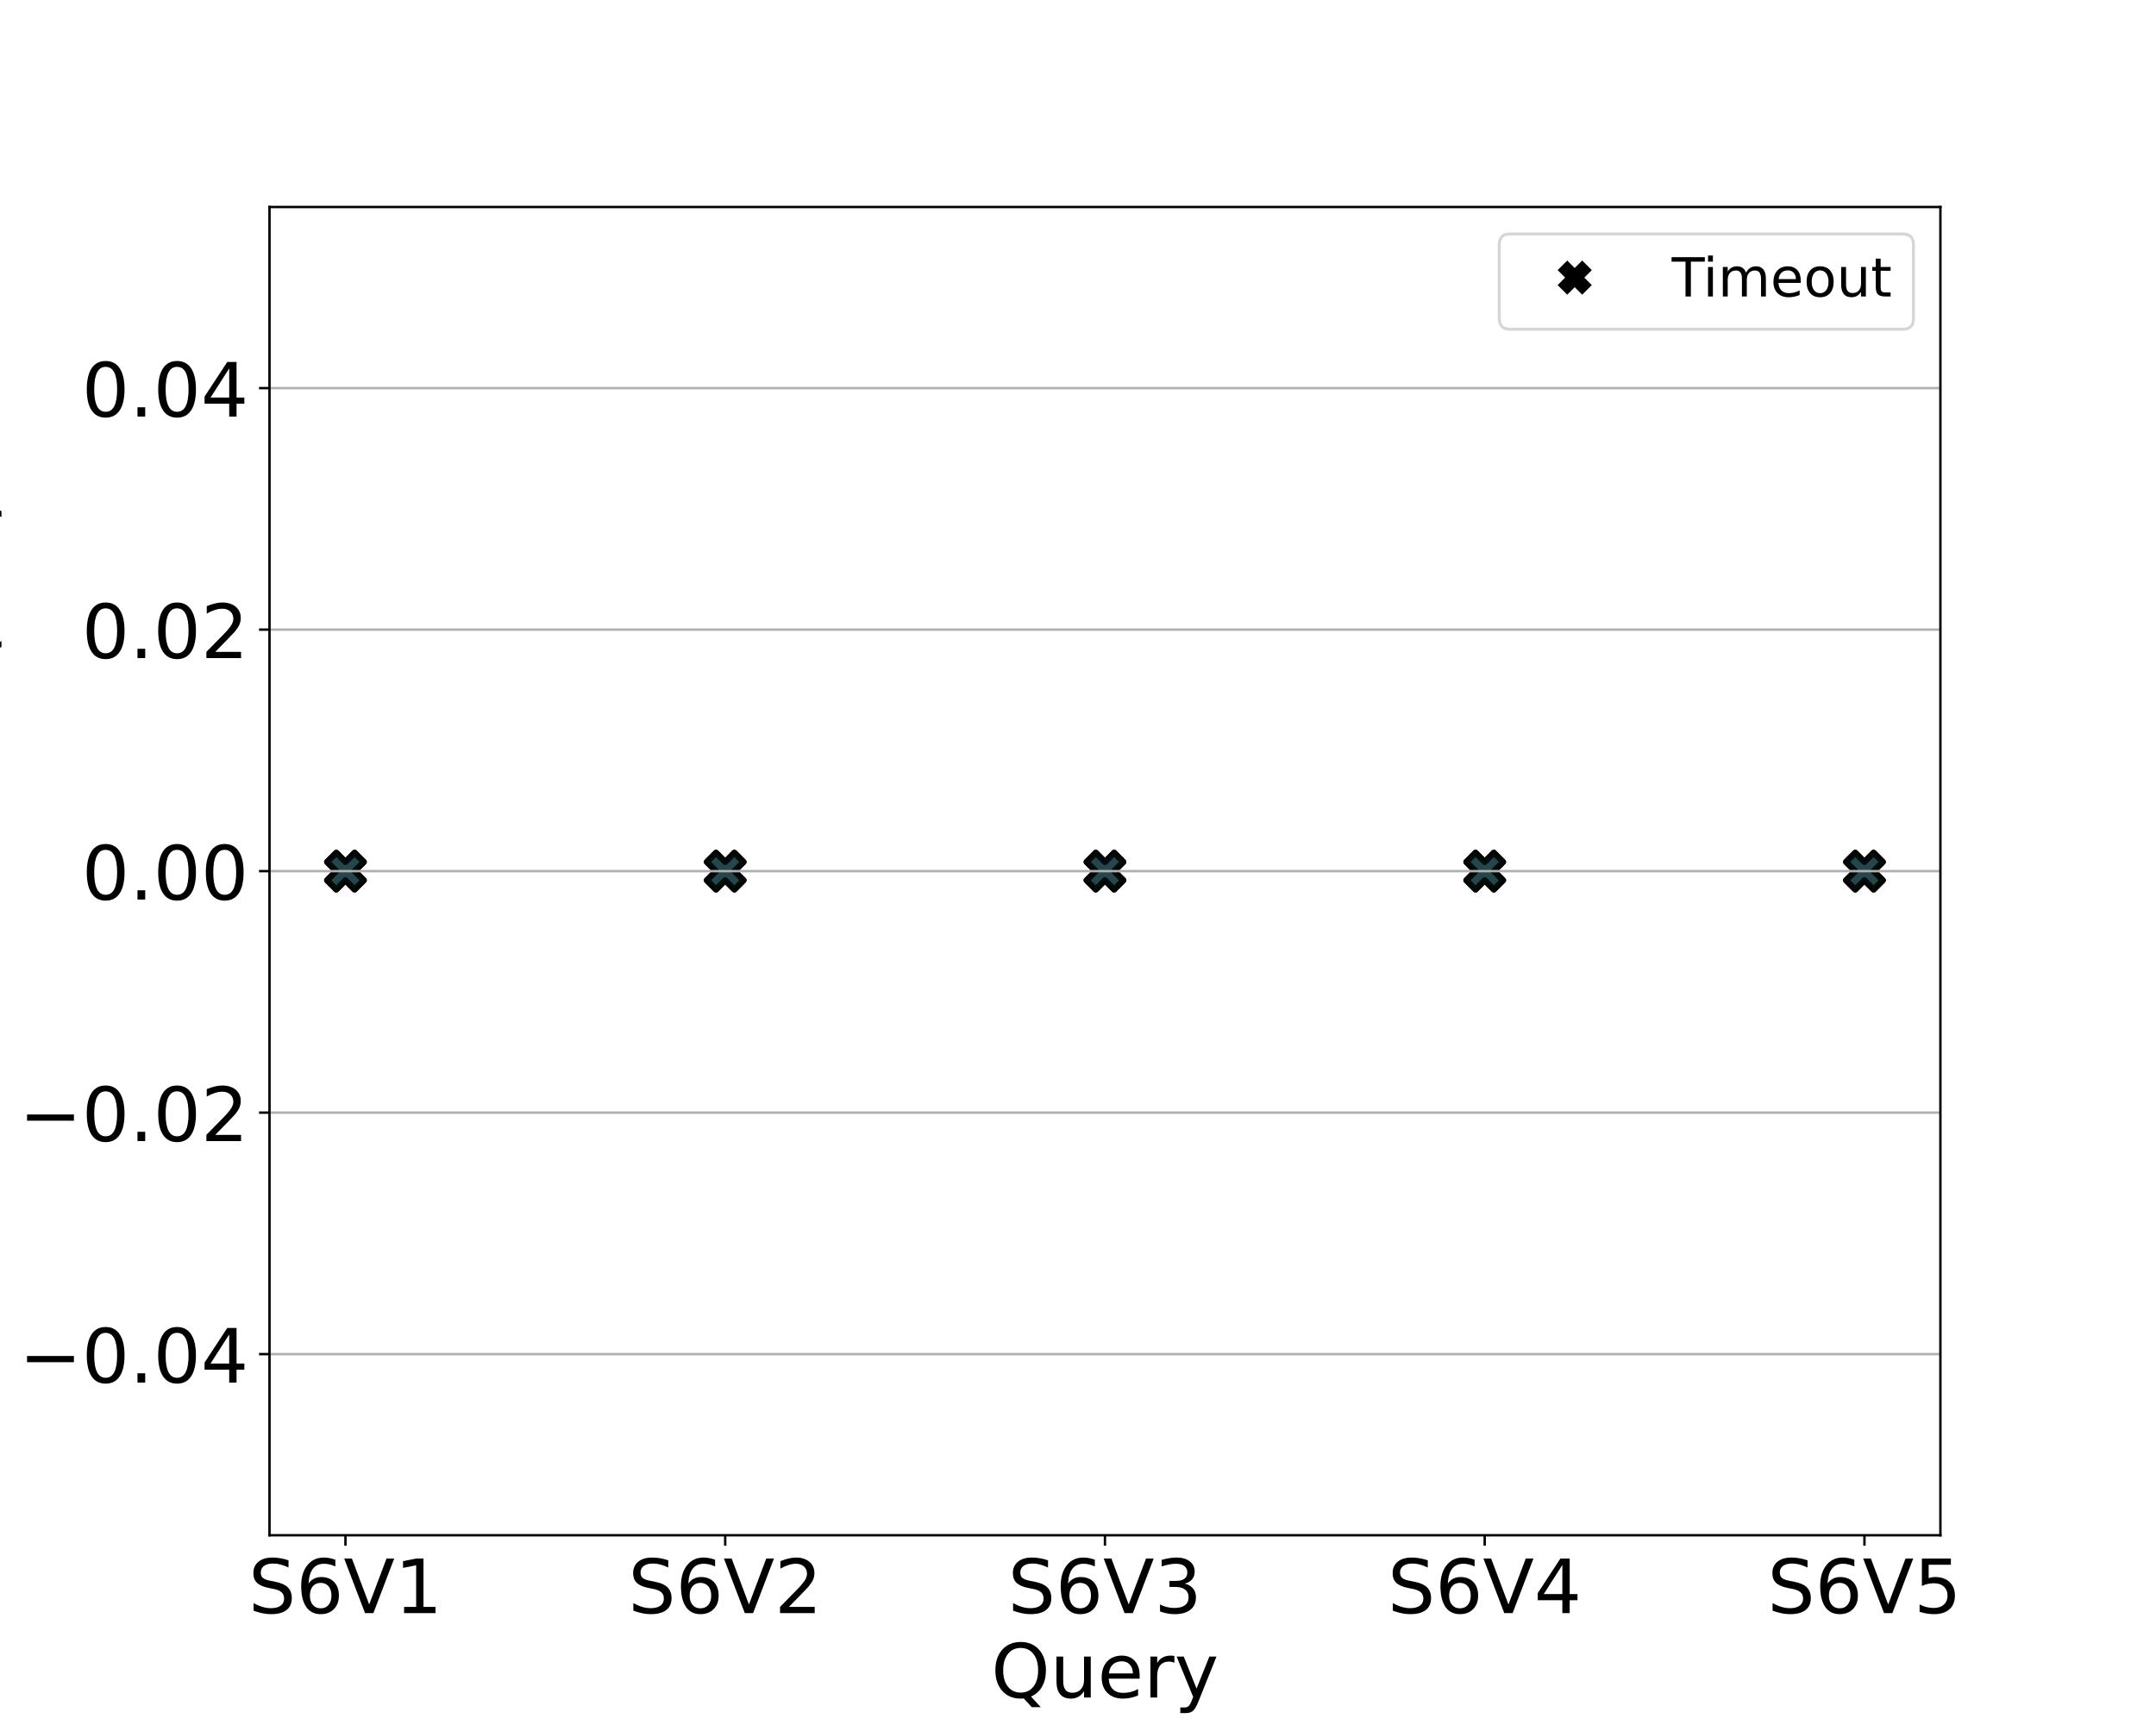
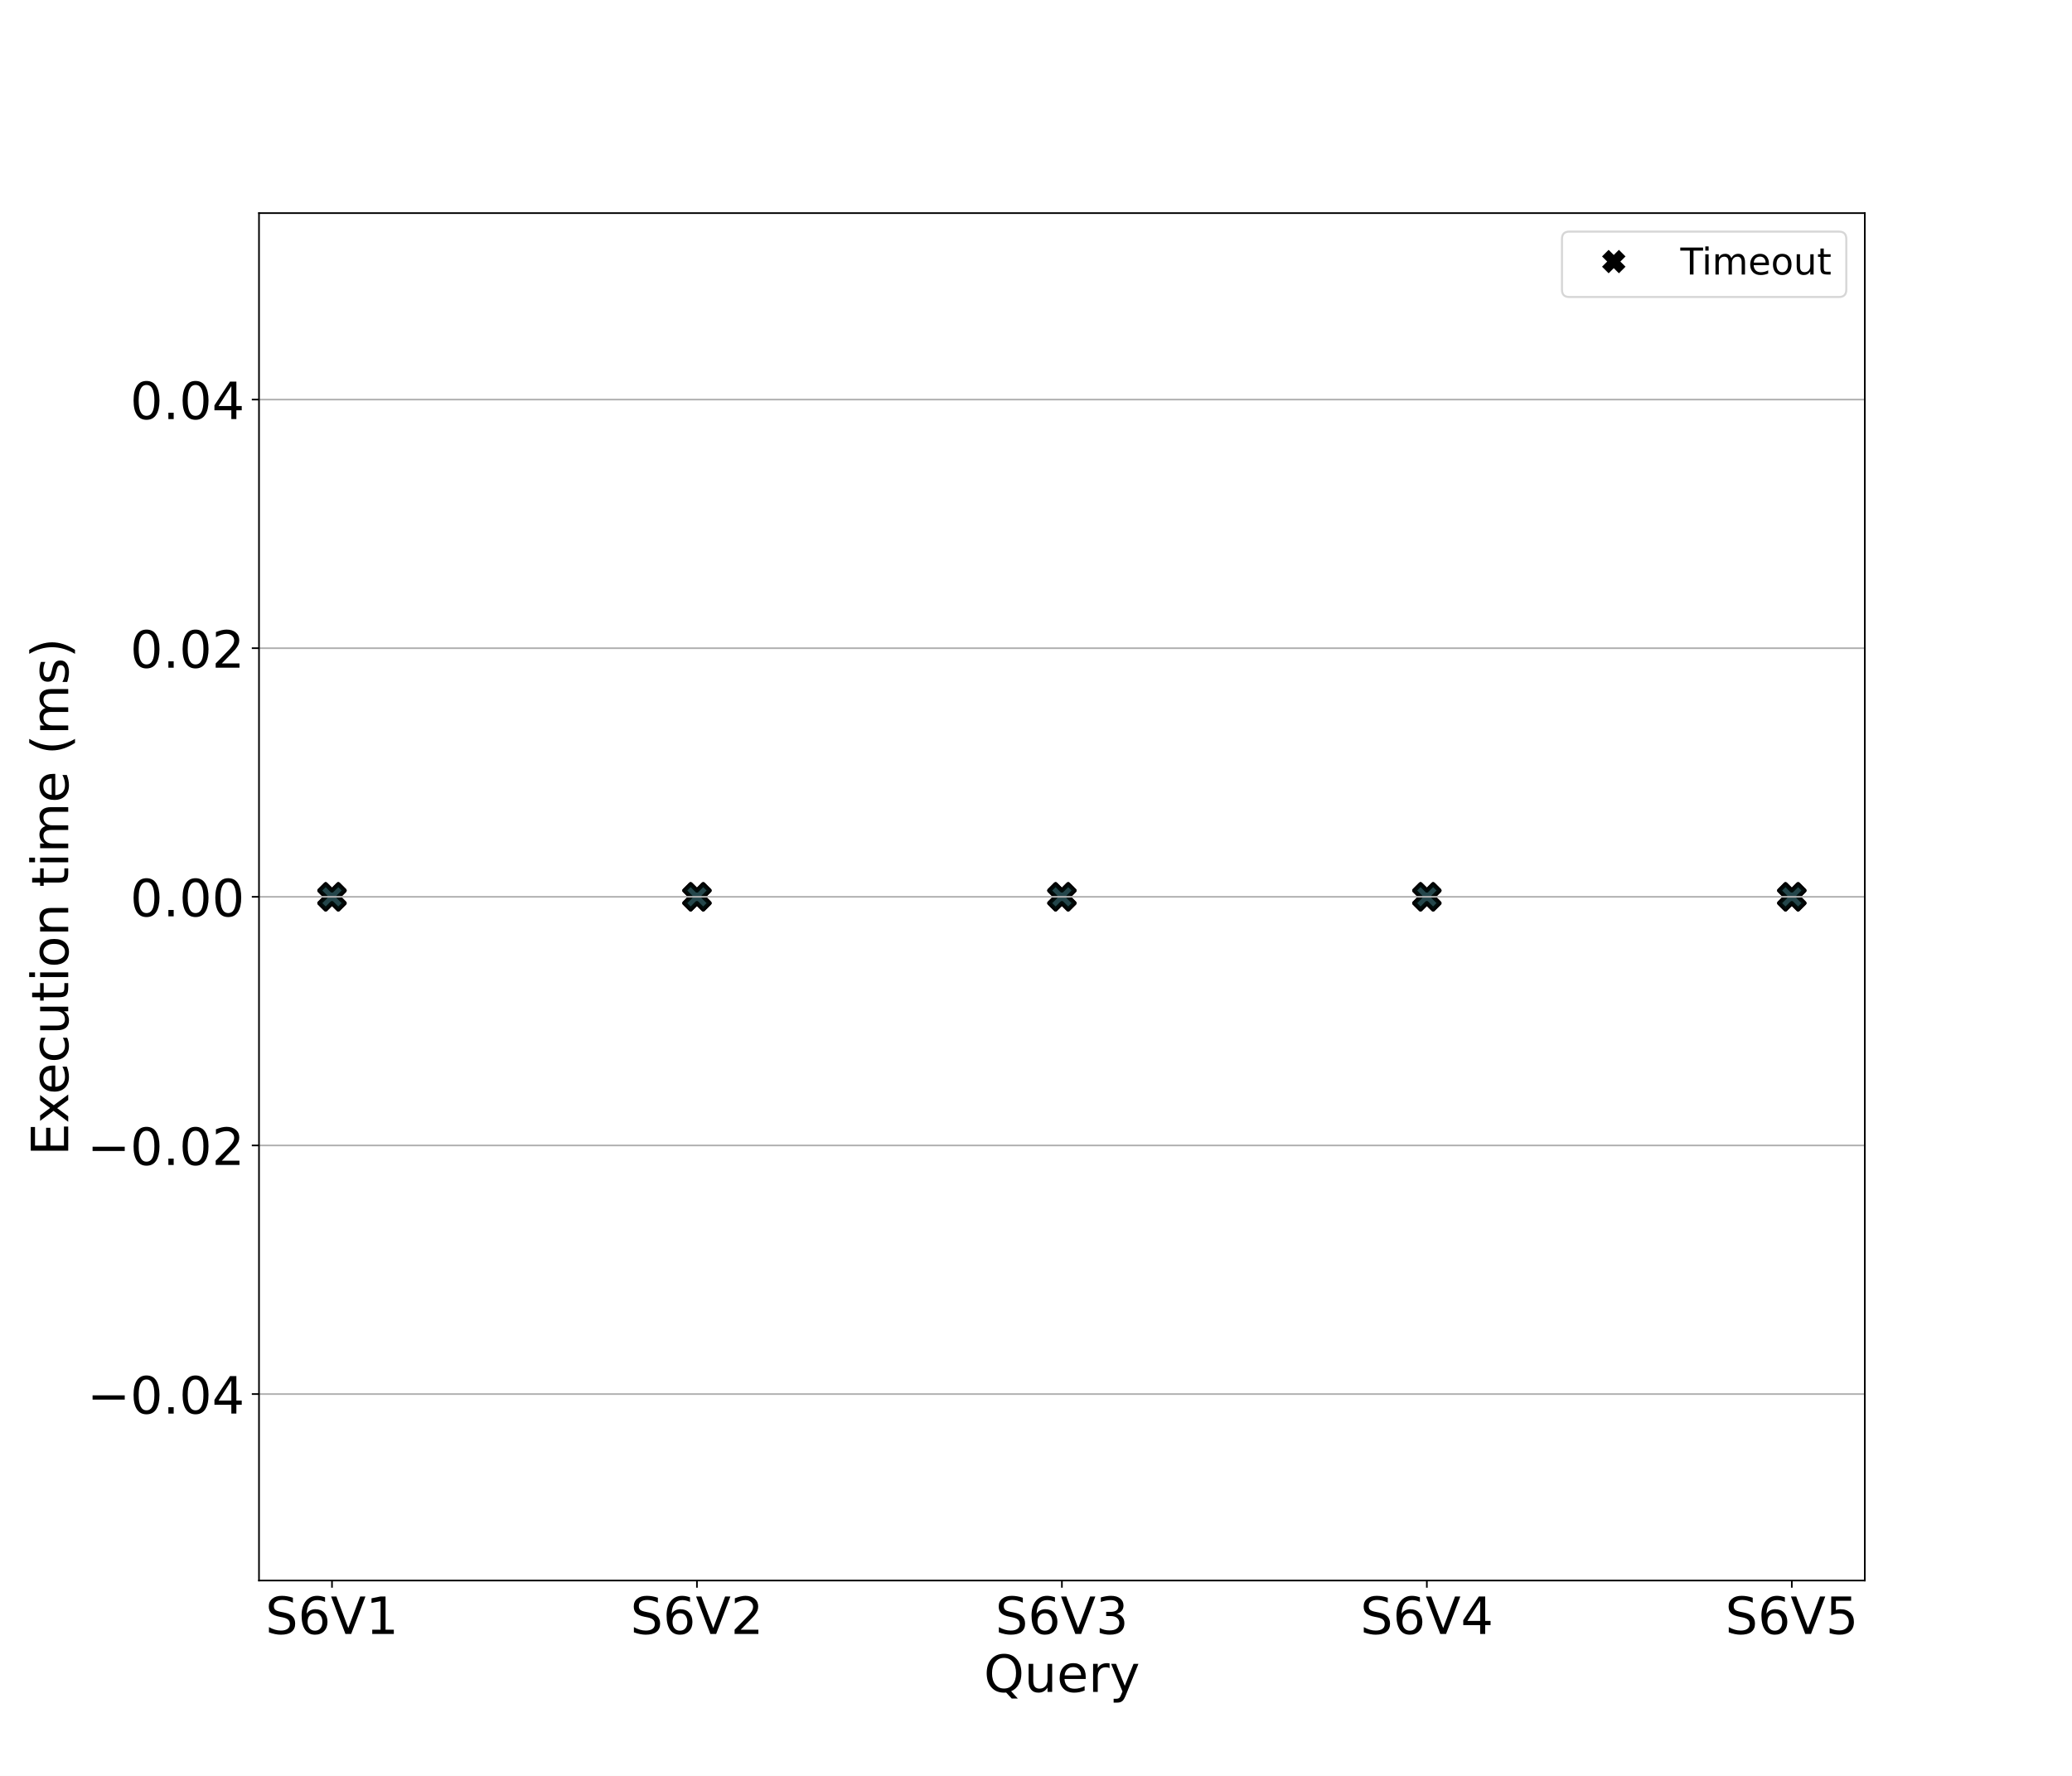
- <svg xmlns="http://www.w3.org/2000/svg" xmlns:xlink="http://www.w3.org/1999/xlink" width="720pt" height="576pt" viewBox="0 0 720 576" version="1.1">
+ <svg xmlns="http://www.w3.org/2000/svg" xmlns:xlink="http://www.w3.org/1999/xlink" width="1008pt" height="864pt" viewBox="0 0 1008 864" version="1.1">
  <defs>
    <style type="text/css">*{stroke-linejoin: round; stroke-linecap: butt}</style>
  </defs>
  <g id="figure_1">
    <g id="patch_1">
-       <path d="M 0 576  L 720 576  L 720 0  L 0 0  z " style="fill: #ffffff" />
+       <path d="M 0 864  L 1008 864  L 1008 0  L 0 0  z " style="fill: #ffffff" />
    </g>
    <g id="axes_1">
      <g id="patch_2">
-         <path d="M 90 512.64  L 648 512.64  L 648 69.12  L 90 69.12  z " style="fill: #ffffff" />
+         <path d="M 126 768.96  L 907.2 768.96  L 907.2 103.68  L 126 103.68  z " style="fill: #ffffff" />
      </g>
      <g id="PathCollection_1">
        <defs>
-           <path id="m8acf62dfe4" d="M -3.062 6.124  L 0 3.062  L 3.062 6.124  L 6.124 3.062  L 3.062 0  L 6.124 -3.062  L 3.062 -6.124  L 0 -3.062  L -3.062 -6.124  L -6.124 -3.062  L -3.062 0  L -6.124 3.062  z " style="stroke: #000000; stroke-opacity: 0.8; stroke-width: 2" />
+           <path id="mf127b635b4" d="M -3.062 6.124  L 0 3.062  L 3.062 6.124  L 6.124 3.062  L 3.062 0  L 6.124 -3.062  L 3.062 -6.124  L 0 -3.062  L -3.062 -6.124  L -6.124 -3.062  L -3.062 0  L -6.124 3.062  z " style="stroke: #000000; stroke-opacity: 0.8; stroke-width: 2" />
        </defs>
-         <g clip-path="url(#pca504cace7)">
-           <use xlink:href="#m8acf62dfe4" x="115.364" y="290.88" style="fill: #1a85ff; fill-opacity: 0.8; stroke: #000000; stroke-opacity: 0.8; stroke-width: 2" />
+         <g clip-path="url(#p2bed4f8875)">
+           <use xlink:href="#mf127b635b4" x="161.509" y="436.32" style="fill: #1a85ff; fill-opacity: 0.8; stroke: #000000; stroke-opacity: 0.8; stroke-width: 2" />
        </g>
      </g>
      <g id="PathCollection_2">
-         <g clip-path="url(#pca504cace7)">
-           <use xlink:href="#m8acf62dfe4" x="242.182" y="290.88" style="fill: #1a85ff; fill-opacity: 0.8; stroke: #000000; stroke-opacity: 0.8; stroke-width: 2" />
+         <g clip-path="url(#p2bed4f8875)">
+           <use xlink:href="#mf127b635b4" x="339.055" y="436.32" style="fill: #1a85ff; fill-opacity: 0.8; stroke: #000000; stroke-opacity: 0.8; stroke-width: 2" />
        </g>
      </g>
      <g id="PathCollection_3">
-         <g clip-path="url(#pca504cace7)">
-           <use xlink:href="#m8acf62dfe4" x="369" y="290.88" style="fill: #1a85ff; fill-opacity: 0.8; stroke: #000000; stroke-opacity: 0.8; stroke-width: 2" />
+         <g clip-path="url(#p2bed4f8875)">
+           <use xlink:href="#mf127b635b4" x="516.6" y="436.32" style="fill: #1a85ff; fill-opacity: 0.8; stroke: #000000; stroke-opacity: 0.8; stroke-width: 2" />
        </g>
      </g>
      <g id="PathCollection_4">
-         <g clip-path="url(#pca504cace7)">
-           <use xlink:href="#m8acf62dfe4" x="495.818" y="290.88" style="fill: #1a85ff; fill-opacity: 0.8; stroke: #000000; stroke-opacity: 0.8; stroke-width: 2" />
+         <g clip-path="url(#p2bed4f8875)">
+           <use xlink:href="#mf127b635b4" x="694.145" y="436.32" style="fill: #1a85ff; fill-opacity: 0.8; stroke: #000000; stroke-opacity: 0.8; stroke-width: 2" />
        </g>
      </g>
      <g id="PathCollection_5">
-         <g clip-path="url(#pca504cace7)">
-           <use xlink:href="#m8acf62dfe4" x="622.636" y="290.88" style="fill: #1a85ff; fill-opacity: 0.8; stroke: #000000; stroke-opacity: 0.8; stroke-width: 2" />
+         <g clip-path="url(#p2bed4f8875)">
+           <use xlink:href="#mf127b635b4" x="871.691" y="436.32" style="fill: #1a85ff; fill-opacity: 0.8; stroke: #000000; stroke-opacity: 0.8; stroke-width: 2" />
        </g>
      </g>
      <g id="PathCollection_6">
        <defs>
-           <path id="md085e1260f" d="M -3.062 6.124  L 0 3.062  L 3.062 6.124  L 6.124 3.062  L 3.062 0  L 6.124 -3.062  L 3.062 -6.124  L 0 -3.062  L -3.062 -6.124  L -6.124 -3.062  L -3.062 0  L -6.124 3.062  z " style="stroke: #000000; stroke-opacity: 0.8; stroke-width: 2" />
+           <path id="m7901d23ecb" d="M -3.062 6.124  L 0 3.062  L 3.062 6.124  L 6.124 3.062  L 3.062 0  L 6.124 -3.062  L 3.062 -6.124  L 0 -3.062  L -3.062 -6.124  L -6.124 -3.062  L -3.062 0  L -6.124 3.062  z " style="stroke: #000000; stroke-opacity: 0.8; stroke-width: 2" />
        </defs>
-         <g clip-path="url(#pca504cace7)">
-           <use xlink:href="#md085e1260f" x="115.364" y="290.88" style="fill: #d41159; fill-opacity: 0.8; stroke: #000000; stroke-opacity: 0.8; stroke-width: 2" />
+         <g clip-path="url(#p2bed4f8875)">
+           <use xlink:href="#m7901d23ecb" x="161.509" y="436.32" style="fill: #d41159; fill-opacity: 0.8; stroke: #000000; stroke-opacity: 0.8; stroke-width: 2" />
        </g>
      </g>
      <g id="PathCollection_7">
-         <g clip-path="url(#pca504cace7)">
-           <use xlink:href="#md085e1260f" x="242.182" y="290.88" style="fill: #d41159; fill-opacity: 0.8; stroke: #000000; stroke-opacity: 0.8; stroke-width: 2" />
+         <g clip-path="url(#p2bed4f8875)">
+           <use xlink:href="#m7901d23ecb" x="339.055" y="436.32" style="fill: #d41159; fill-opacity: 0.8; stroke: #000000; stroke-opacity: 0.8; stroke-width: 2" />
        </g>
      </g>
      <g id="PathCollection_8">
-         <g clip-path="url(#pca504cace7)">
-           <use xlink:href="#md085e1260f" x="369" y="290.88" style="fill: #d41159; fill-opacity: 0.8; stroke: #000000; stroke-opacity: 0.8; stroke-width: 2" />
+         <g clip-path="url(#p2bed4f8875)">
+           <use xlink:href="#m7901d23ecb" x="516.6" y="436.32" style="fill: #d41159; fill-opacity: 0.8; stroke: #000000; stroke-opacity: 0.8; stroke-width: 2" />
        </g>
      </g>
      <g id="PathCollection_9">
-         <g clip-path="url(#pca504cace7)">
-           <use xlink:href="#md085e1260f" x="495.818" y="290.88" style="fill: #d41159; fill-opacity: 0.8; stroke: #000000; stroke-opacity: 0.8; stroke-width: 2" />
+         <g clip-path="url(#p2bed4f8875)">
+           <use xlink:href="#m7901d23ecb" x="694.145" y="436.32" style="fill: #d41159; fill-opacity: 0.8; stroke: #000000; stroke-opacity: 0.8; stroke-width: 2" />
        </g>
      </g>
      <g id="PathCollection_10">
-         <g clip-path="url(#pca504cace7)">
-           <use xlink:href="#md085e1260f" x="622.636" y="290.88" style="fill: #d41159; fill-opacity: 0.8; stroke: #000000; stroke-opacity: 0.8; stroke-width: 2" />
+         <g clip-path="url(#p2bed4f8875)">
+           <use xlink:href="#m7901d23ecb" x="871.691" y="436.32" style="fill: #d41159; fill-opacity: 0.8; stroke: #000000; stroke-opacity: 0.8; stroke-width: 2" />
        </g>
      </g>
      <g id="PathCollection_11">
        <defs>
-           <path id="mf54f8c14e7" d="M -3.062 6.124  L 0 3.062  L 3.062 6.124  L 6.124 3.062  L 3.062 0  L 6.124 -3.062  L 3.062 -6.124  L 0 -3.062  L -3.062 -6.124  L -6.124 -3.062  L -3.062 0  L -6.124 3.062  z " style="stroke: #000000; stroke-opacity: 0.8; stroke-width: 2" />
+           <path id="m549f6a5023" d="M -3.062 6.124  L 0 3.062  L 3.062 6.124  L 6.124 3.062  L 3.062 0  L 6.124 -3.062  L 3.062 -6.124  L 0 -3.062  L -3.062 -6.124  L -6.124 -3.062  L -3.062 0  L -6.124 3.062  z " style="stroke: #000000; stroke-opacity: 0.8; stroke-width: 2" />
        </defs>
-         <g clip-path="url(#pca504cace7)">
-           <use xlink:href="#mf54f8c14e7" x="115.364" y="290.88" style="fill: #004d40; fill-opacity: 0.8; stroke: #000000; stroke-opacity: 0.8; stroke-width: 2" />
+         <g clip-path="url(#p2bed4f8875)">
+           <use xlink:href="#m549f6a5023" x="161.509" y="436.32" style="fill: #004d40; fill-opacity: 0.8; stroke: #000000; stroke-opacity: 0.8; stroke-width: 2" />
        </g>
      </g>
      <g id="PathCollection_12">
-         <g clip-path="url(#pca504cace7)">
-           <use xlink:href="#mf54f8c14e7" x="242.182" y="290.88" style="fill: #004d40; fill-opacity: 0.8; stroke: #000000; stroke-opacity: 0.8; stroke-width: 2" />
+         <g clip-path="url(#p2bed4f8875)">
+           <use xlink:href="#m549f6a5023" x="339.055" y="436.32" style="fill: #004d40; fill-opacity: 0.8; stroke: #000000; stroke-opacity: 0.8; stroke-width: 2" />
        </g>
      </g>
      <g id="PathCollection_13">
-         <g clip-path="url(#pca504cace7)">
-           <use xlink:href="#mf54f8c14e7" x="369" y="290.88" style="fill: #004d40; fill-opacity: 0.8; stroke: #000000; stroke-opacity: 0.8; stroke-width: 2" />
+         <g clip-path="url(#p2bed4f8875)">
+           <use xlink:href="#m549f6a5023" x="516.6" y="436.32" style="fill: #004d40; fill-opacity: 0.8; stroke: #000000; stroke-opacity: 0.8; stroke-width: 2" />
        </g>
      </g>
      <g id="PathCollection_14">
-         <g clip-path="url(#pca504cace7)">
-           <use xlink:href="#mf54f8c14e7" x="495.818" y="290.88" style="fill: #004d40; fill-opacity: 0.8; stroke: #000000; stroke-opacity: 0.8; stroke-width: 2" />
+         <g clip-path="url(#p2bed4f8875)">
+           <use xlink:href="#m549f6a5023" x="694.145" y="436.32" style="fill: #004d40; fill-opacity: 0.8; stroke: #000000; stroke-opacity: 0.8; stroke-width: 2" />
        </g>
      </g>
      <g id="PathCollection_15">
-         <g clip-path="url(#pca504cace7)">
-           <use xlink:href="#mf54f8c14e7" x="622.636" y="290.88" style="fill: #004d40; fill-opacity: 0.8; stroke: #000000; stroke-opacity: 0.8; stroke-width: 2" />
+         <g clip-path="url(#p2bed4f8875)">
+           <use xlink:href="#m549f6a5023" x="871.691" y="436.32" style="fill: #004d40; fill-opacity: 0.8; stroke: #000000; stroke-opacity: 0.8; stroke-width: 2" />
        </g>
      </g>
      <g id="matplotlib.axis_1">
        <g id="xtick_1">
          <g id="line2d_1">
            <defs>
-               <path id="m6d4fdc84d5" d="M 0 0  L 0 3.5  " style="stroke: #000000; stroke-width: 0.8" />
-             </defs>
-             <g>
-               <use xlink:href="#m6d4fdc84d5" x="115.364" y="512.64" style="stroke: #000000; stroke-width: 0.8" />
+               <path id="m3945de6f31" d="M 0 0  L 0 3.5  " style="stroke: #000000; stroke-width: 0.8" />
+             </defs>
+             <g>
+               <use xlink:href="#m3945de6f31" x="161.509" y="768.96" style="stroke: #000000; stroke-width: 0.8" />
            </g>
          </g>
          <g id="text_1">
-             <g transform="translate(82.97106 538.6361) scale(0.25 -0.25)">
+             <g transform="translate(129.1165 794.9561) scale(0.25 -0.25)">
              <defs>
                <path id="DejaVuSans-53" d="M 3425 4513  L 3425 3897  Q 3066 4069 2747 4153  Q 2428 4238 2131 4238  Q 1616 4238 1336 4038  Q 1056 3838 1056 3469  Q 1056 3159 1242 3001  Q 1428 2844 1947 2747  L 2328 2669  Q 3034 2534 3370 2195  Q 3706 1856 3706 1288  Q 3706 609 3251 259  Q 2797 -91 1919 -91  Q 1588 -91 1214 -16  Q 841 59 441 206  L 441 856  Q 825 641 1194 531  Q 1563 422 1919 422  Q 2459 422 2753 634  Q 3047 847 3047 1241  Q 3047 1584 2836 1778  Q 2625 1972 2144 2069  L 1759 2144  Q 1053 2284 737 2584  Q 422 2884 422 3419  Q 422 4038 858 4394  Q 1294 4750 2059 4750  Q 2388 4750 2728 4690  Q 3069 4631 3425 4513  z " transform="scale(0.015625)" />
                <path id="DejaVuSans-36" d="M 2113 2584  Q 1688 2584 1439 2293  Q 1191 2003 1191 1497  Q 1191 994 1439 701  Q 1688 409 2113 409  Q 2538 409 2786 701  Q 3034 994 3034 1497  Q 3034 2003 2786 2293  Q 2538 2584 2113 2584  z M 3366 4563  L 3366 3988  Q 3128 4100 2886 4159  Q 2644 4219 2406 4219  Q 1781 4219 1451 3797  Q 1122 3375 1075 2522  Q 1259 2794 1537 2939  Q 1816 3084 2150 3084  Q 2853 3084 3261 2657  Q 3669 2231 3669 1497  Q 3669 778 3244 343  Q 2819 -91 2113 -91  Q 1303 -91 875 529  Q 447 1150 447 2328  Q 447 3434 972 4092  Q 1497 4750 2381 4750  Q 2619 4750 2861 4703  Q 3103 4656 3366 4563  z " transform="scale(0.015625)" />
                <path id="DejaVuSans-56" d="M 1831 0  L 50 4666  L 709 4666  L 2188 738  L 3669 4666  L 4325 4666  L 2547 0  L 1831 0  z " transform="scale(0.015625)" />
                <path id="DejaVuSans-31" d="M 794 531  L 1825 531  L 1825 4091  L 703 3866  L 703 4441  L 1819 4666  L 2450 4666  L 2450 531  L 3481 531  L 3481 0  L 794 0  L 794 531  z " transform="scale(0.015625)" />
              </defs>
              <use xlink:href="#DejaVuSans-53" />
              <use xlink:href="#DejaVuSans-36" transform="translate(63.47656 0)" />
              <use xlink:href="#DejaVuSans-56" transform="translate(127.0996 0)" />
              <use xlink:href="#DejaVuSans-31" transform="translate(195.5078 0)" />
            </g>
          </g>
        </g>
        <g id="xtick_2">
          <g id="line2d_2">
            <g>
-               <use xlink:href="#m6d4fdc84d5" x="242.182" y="512.64" style="stroke: #000000; stroke-width: 0.8" />
+               <use xlink:href="#m3945de6f31" x="339.055" y="768.96" style="stroke: #000000; stroke-width: 0.8" />
            </g>
          </g>
          <g id="text_2">
-             <g transform="translate(209.7892 538.6361) scale(0.25 -0.25)">
+             <g transform="translate(306.662 794.9561) scale(0.25 -0.25)">
              <defs>
                <path id="DejaVuSans-32" d="M 1228 531  L 3431 531  L 3431 0  L 469 0  L 469 531  Q 828 903 1448 1529  Q 2069 2156 2228 2338  Q 2531 2678 2651 2914  Q 2772 3150 2772 3378  Q 2772 3750 2511 3984  Q 2250 4219 1831 4219  Q 1534 4219 1204 4116  Q 875 4013 500 3803  L 500 4441  Q 881 4594 1212 4672  Q 1544 4750 1819 4750  Q 2544 4750 2975 4387  Q 3406 4025 3406 3419  Q 3406 3131 3298 2873  Q 3191 2616 2906 2266  Q 2828 2175 2409 1742  Q 1991 1309 1228 531  z " transform="scale(0.015625)" />
              </defs>
              <use xlink:href="#DejaVuSans-53" />
              <use xlink:href="#DejaVuSans-36" transform="translate(63.47656 0)" />
              <use xlink:href="#DejaVuSans-56" transform="translate(127.0996 0)" />
              <use xlink:href="#DejaVuSans-32" transform="translate(195.5078 0)" />
            </g>
          </g>
        </g>
        <g id="xtick_3">
          <g id="line2d_3">
            <g>
-               <use xlink:href="#m6d4fdc84d5" x="369" y="512.64" style="stroke: #000000; stroke-width: 0.8" />
+               <use xlink:href="#m3945de6f31" x="516.6" y="768.96" style="stroke: #000000; stroke-width: 0.8" />
            </g>
          </g>
          <g id="text_3">
-             <g transform="translate(336.6074 538.6361) scale(0.25 -0.25)">
+             <g transform="translate(484.2074 794.9561) scale(0.25 -0.25)">
              <defs>
                <path id="DejaVuSans-33" d="M 2597 2516  Q 3050 2419 3304 2112  Q 3559 1806 3559 1356  Q 3559 666 3084 287  Q 2609 -91 1734 -91  Q 1441 -91 1130 -33  Q 819 25 488 141  L 488 750  Q 750 597 1062 519  Q 1375 441 1716 441  Q 2309 441 2620 675  Q 2931 909 2931 1356  Q 2931 1769 2642 2001  Q 2353 2234 1838 2234  L 1294 2234  L 1294 2753  L 1863 2753  Q 2328 2753 2575 2939  Q 2822 3125 2822 3475  Q 2822 3834 2567 4026  Q 2313 4219 1838 4219  Q 1578 4219 1281 4162  Q 984 4106 628 3988  L 628 4550  Q 988 4650 1302 4700  Q 1616 4750 1894 4750  Q 2613 4750 3031 4423  Q 3450 4097 3450 3541  Q 3450 3153 3228 2886  Q 3006 2619 2597 2516  z " transform="scale(0.015625)" />
              </defs>
              <use xlink:href="#DejaVuSans-53" />
              <use xlink:href="#DejaVuSans-36" transform="translate(63.47656 0)" />
              <use xlink:href="#DejaVuSans-56" transform="translate(127.0996 0)" />
              <use xlink:href="#DejaVuSans-33" transform="translate(195.5078 0)" />
            </g>
          </g>
        </g>
        <g id="xtick_4">
          <g id="line2d_4">
            <g>
-               <use xlink:href="#m6d4fdc84d5" x="495.818" y="512.64" style="stroke: #000000; stroke-width: 0.8" />
+               <use xlink:href="#m3945de6f31" x="694.145" y="768.96" style="stroke: #000000; stroke-width: 0.8" />
            </g>
          </g>
          <g id="text_4">
-             <g transform="translate(463.4256 538.6361) scale(0.25 -0.25)">
+             <g transform="translate(661.7529 794.9561) scale(0.25 -0.25)">
              <defs>
                <path id="DejaVuSans-34" d="M 2419 4116  L 825 1625  L 2419 1625  L 2419 4116  z M 2253 4666  L 3047 4666  L 3047 1625  L 3713 1625  L 3713 1100  L 3047 1100  L 3047 0  L 2419 0  L 2419 1100  L 313 1100  L 313 1709  L 2253 4666  z " transform="scale(0.015625)" />
              </defs>
              <use xlink:href="#DejaVuSans-53" />
              <use xlink:href="#DejaVuSans-36" transform="translate(63.47656 0)" />
              <use xlink:href="#DejaVuSans-56" transform="translate(127.0996 0)" />
              <use xlink:href="#DejaVuSans-34" transform="translate(195.5078 0)" />
            </g>
          </g>
        </g>
        <g id="xtick_5">
          <g id="line2d_5">
            <g>
-               <use xlink:href="#m6d4fdc84d5" x="622.636" y="512.64" style="stroke: #000000; stroke-width: 0.8" />
+               <use xlink:href="#m3945de6f31" x="871.691" y="768.96" style="stroke: #000000; stroke-width: 0.8" />
            </g>
          </g>
          <g id="text_5">
-             <g transform="translate(590.2438 538.6361) scale(0.25 -0.25)">
+             <g transform="translate(839.2983 794.9561) scale(0.25 -0.25)">
              <defs>
                <path id="DejaVuSans-35" d="M 691 4666  L 3169 4666  L 3169 4134  L 1269 4134  L 1269 2991  Q 1406 3038 1543 3061  Q 1681 3084 1819 3084  Q 2600 3084 3056 2656  Q 3513 2228 3513 1497  Q 3513 744 3044 326  Q 2575 -91 1722 -91  Q 1428 -91 1123 -41  Q 819 9 494 109  L 494 744  Q 775 591 1075 516  Q 1375 441 1709 441  Q 2250 441 2565 725  Q 2881 1009 2881 1497  Q 2881 1984 2565 2268  Q 2250 2553 1709 2553  Q 1456 2553 1204 2497  Q 953 2441 691 2322  L 691 4666  z " transform="scale(0.015625)" />
              </defs>
              <use xlink:href="#DejaVuSans-53" />
              <use xlink:href="#DejaVuSans-36" transform="translate(63.47656 0)" />
              <use xlink:href="#DejaVuSans-56" transform="translate(127.0996 0)" />
              <use xlink:href="#DejaVuSans-35" transform="translate(195.5078 0)" />
            </g>
          </g>
        </g>
        <g id="text_6">
-           <g transform="translate(331.0098 566.8314) scale(0.25 -0.25)">
+           <g transform="translate(478.6098 823.1514) scale(0.25 -0.25)">
            <defs>
              <path id="DejaVuSans-51" d="M 2522 4238  Q 1834 4238 1429 3725  Q 1025 3213 1025 2328  Q 1025 1447 1429 934  Q 1834 422 2522 422  Q 3209 422 3611 934  Q 4013 1447 4013 2328  Q 4013 3213 3611 3725  Q 3209 4238 2522 4238  z M 3406 84  L 4238 -825  L 3475 -825  L 2784 -78  Q 2681 -84 2626 -87  Q 2572 -91 2522 -91  Q 1538 -91 948 567  Q 359 1225 359 2328  Q 359 3434 948 4092  Q 1538 4750 2522 4750  Q 3503 4750 4090 4092  Q 4678 3434 4678 2328  Q 4678 1516 4351 937  Q 4025 359 3406 84  z " transform="scale(0.015625)" />
              <path id="DejaVuSans-75" d="M 544 1381  L 544 3500  L 1119 3500  L 1119 1403  Q 1119 906 1312 657  Q 1506 409 1894 409  Q 2359 409 2629 706  Q 2900 1003 2900 1516  L 2900 3500  L 3475 3500  L 3475 0  L 2900 0  L 2900 538  Q 2691 219 2414 64  Q 2138 -91 1772 -91  Q 1169 -91 856 284  Q 544 659 544 1381  z M 1991 3584  L 1991 3584  z " transform="scale(0.015625)" />
              <path id="DejaVuSans-65" d="M 3597 1894  L 3597 1613  L 953 1613  Q 991 1019 1311 708  Q 1631 397 2203 397  Q 2534 397 2845 478  Q 3156 559 3463 722  L 3463 178  Q 3153 47 2828 -22  Q 2503 -91 2169 -91  Q 1331 -91 842 396  Q 353 884 353 1716  Q 353 2575 817 3079  Q 1281 3584 2069 3584  Q 2775 3584 3186 3129  Q 3597 2675 3597 1894  z M 3022 2063  Q 3016 2534 2758 2815  Q 2500 3097 2075 3097  Q 1594 3097 1305 2825  Q 1016 2553 972 2059  L 3022 2063  z " transform="scale(0.015625)" />
              <path id="DejaVuSans-72" d="M 2631 2963  Q 2534 3019 2420 3045  Q 2306 3072 2169 3072  Q 1681 3072 1420 2755  Q 1159 2438 1159 1844  L 1159 0  L 581 0  L 581 3500  L 1159 3500  L 1159 2956  Q 1341 3275 1631 3429  Q 1922 3584 2338 3584  Q 2397 3584 2469 3576  Q 2541 3569 2628 3553  L 2631 2963  z " transform="scale(0.015625)" />
              <path id="DejaVuSans-79" d="M 2059 -325  Q 1816 -950 1584 -1140  Q 1353 -1331 966 -1331  L 506 -1331  L 506 -850  L 844 -850  Q 1081 -850 1212 -737  Q 1344 -625 1503 -206  L 1606 56  L 191 3500  L 800 3500  L 1894 763  L 2988 3500  L 3597 3500  L 2059 -325  z " transform="scale(0.015625)" />
            </defs>
            <use xlink:href="#DejaVuSans-51" />
            <use xlink:href="#DejaVuSans-75" transform="translate(78.71094 0)" />
            <use xlink:href="#DejaVuSans-65" transform="translate(142.0898 0)" />
            <use xlink:href="#DejaVuSans-72" transform="translate(203.6133 0)" />
            <use xlink:href="#DejaVuSans-79" transform="translate(244.7266 0)" />
          </g>
        </g>
      </g>
      <g id="matplotlib.axis_2">
        <g id="ytick_1">
          <g id="line2d_6">
-             <path d="M 90 452.16  L 648 452.16  " clip-path="url(#pca504cace7)" style="fill: none; stroke: #b0b0b0; stroke-width: 0.8; stroke-linecap: square" />
+             <path d="M 126 678.24  L 907.2 678.24  " clip-path="url(#p2bed4f8875)" style="fill: none; stroke: #b0b0b0; stroke-width: 0.8; stroke-linecap: square" />
          </g>
          <g id="line2d_7">
            <defs>
-               <path id="m41ae845925" d="M 0 0  L -3.5 0  " style="stroke: #000000; stroke-width: 0.8" />
-             </defs>
-             <g>
-               <use xlink:href="#m41ae845925" x="90" y="452.16" style="stroke: #000000; stroke-width: 0.8" />
+               <path id="mb42101b09b" d="M 0 0  L -3.5 0  " style="stroke: #000000; stroke-width: 0.8" />
+             </defs>
+             <g>
+               <use xlink:href="#mb42101b09b" x="126" y="678.24" style="stroke: #000000; stroke-width: 0.8" />
            </g>
          </g>
          <g id="text_7">
-             <g transform="translate(6.386719 461.658) scale(0.25 -0.25)">
+             <g transform="translate(42.38672 687.738) scale(0.25 -0.25)">
              <defs>
                <path id="DejaVuSans-2212" d="M 678 2272  L 4684 2272  L 4684 1741  L 678 1741  L 678 2272  z " transform="scale(0.015625)" />
                <path id="DejaVuSans-30" d="M 2034 4250  Q 1547 4250 1301 3770  Q 1056 3291 1056 2328  Q 1056 1369 1301 889  Q 1547 409 2034 409  Q 2525 409 2770 889  Q 3016 1369 3016 2328  Q 3016 3291 2770 3770  Q 2525 4250 2034 4250  z M 2034 4750  Q 2819 4750 3233 4129  Q 3647 3509 3647 2328  Q 3647 1150 3233 529  Q 2819 -91 2034 -91  Q 1250 -91 836 529  Q 422 1150 422 2328  Q 422 3509 836 4129  Q 1250 4750 2034 4750  z " transform="scale(0.015625)" />
                <path id="DejaVuSans-2e" d="M 684 794  L 1344 794  L 1344 0  L 684 0  L 684 794  z " transform="scale(0.015625)" />
              </defs>
              <use xlink:href="#DejaVuSans-2212" />
              <use xlink:href="#DejaVuSans-30" transform="translate(83.78906 0)" />
              <use xlink:href="#DejaVuSans-2e" transform="translate(147.4121 0)" />
              <use xlink:href="#DejaVuSans-30" transform="translate(179.1992 0)" />
              <use xlink:href="#DejaVuSans-34" transform="translate(242.8223 0)" />
            </g>
          </g>
        </g>
        <g id="ytick_2">
          <g id="line2d_8">
-             <path d="M 90 371.52  L 648 371.52  " clip-path="url(#pca504cace7)" style="fill: none; stroke: #b0b0b0; stroke-width: 0.8; stroke-linecap: square" />
+             <path d="M 126 557.28  L 907.2 557.28  " clip-path="url(#p2bed4f8875)" style="fill: none; stroke: #b0b0b0; stroke-width: 0.8; stroke-linecap: square" />
          </g>
          <g id="line2d_9">
            <g>
-               <use xlink:href="#m41ae845925" x="90" y="371.52" style="stroke: #000000; stroke-width: 0.8" />
+               <use xlink:href="#mb42101b09b" x="126" y="557.28" style="stroke: #000000; stroke-width: 0.8" />
            </g>
          </g>
          <g id="text_8">
-             <g transform="translate(6.386719 381.018) scale(0.25 -0.25)">
+             <g transform="translate(42.38672 566.778) scale(0.25 -0.25)">
              <use xlink:href="#DejaVuSans-2212" />
              <use xlink:href="#DejaVuSans-30" transform="translate(83.78906 0)" />
              <use xlink:href="#DejaVuSans-2e" transform="translate(147.4121 0)" />
              <use xlink:href="#DejaVuSans-30" transform="translate(179.1992 0)" />
              <use xlink:href="#DejaVuSans-32" transform="translate(242.8223 0)" />
            </g>
          </g>
        </g>
        <g id="ytick_3">
          <g id="line2d_10">
-             <path d="M 90 290.88  L 648 290.88  " clip-path="url(#pca504cace7)" style="fill: none; stroke: #b0b0b0; stroke-width: 0.8; stroke-linecap: square" />
+             <path d="M 126 436.32  L 907.2 436.32  " clip-path="url(#p2bed4f8875)" style="fill: none; stroke: #b0b0b0; stroke-width: 0.8; stroke-linecap: square" />
          </g>
          <g id="line2d_11">
            <g>
-               <use xlink:href="#m41ae845925" x="90" y="290.88" style="stroke: #000000; stroke-width: 0.8" />
+               <use xlink:href="#mb42101b09b" x="126" y="436.32" style="stroke: #000000; stroke-width: 0.8" />
            </g>
          </g>
          <g id="text_9">
-             <g transform="translate(27.33594 300.378) scale(0.25 -0.25)">
+             <g transform="translate(63.33594 445.818) scale(0.25 -0.25)">
              <use xlink:href="#DejaVuSans-30" />
              <use xlink:href="#DejaVuSans-2e" transform="translate(63.62305 0)" />
              <use xlink:href="#DejaVuSans-30" transform="translate(95.41016 0)" />
              <use xlink:href="#DejaVuSans-30" transform="translate(159.0332 0)" />
            </g>
          </g>
        </g>
        <g id="ytick_4">
          <g id="line2d_12">
-             <path d="M 90 210.24  L 648 210.24  " clip-path="url(#pca504cace7)" style="fill: none; stroke: #b0b0b0; stroke-width: 0.8; stroke-linecap: square" />
+             <path d="M 126 315.36  L 907.2 315.36  " clip-path="url(#p2bed4f8875)" style="fill: none; stroke: #b0b0b0; stroke-width: 0.8; stroke-linecap: square" />
          </g>
          <g id="line2d_13">
            <g>
-               <use xlink:href="#m41ae845925" x="90" y="210.24" style="stroke: #000000; stroke-width: 0.8" />
+               <use xlink:href="#mb42101b09b" x="126" y="315.36" style="stroke: #000000; stroke-width: 0.8" />
            </g>
          </g>
          <g id="text_10">
-             <g transform="translate(27.33594 219.738) scale(0.25 -0.25)">
+             <g transform="translate(63.33594 324.858) scale(0.25 -0.25)">
              <use xlink:href="#DejaVuSans-30" />
              <use xlink:href="#DejaVuSans-2e" transform="translate(63.62305 0)" />
              <use xlink:href="#DejaVuSans-30" transform="translate(95.41016 0)" />
              <use xlink:href="#DejaVuSans-32" transform="translate(159.0332 0)" />
            </g>
          </g>
        </g>
        <g id="ytick_5">
          <g id="line2d_14">
-             <path d="M 90 129.6  L 648 129.6  " clip-path="url(#pca504cace7)" style="fill: none; stroke: #b0b0b0; stroke-width: 0.8; stroke-linecap: square" />
+             <path d="M 126 194.4  L 907.2 194.4  " clip-path="url(#p2bed4f8875)" style="fill: none; stroke: #b0b0b0; stroke-width: 0.8; stroke-linecap: square" />
          </g>
          <g id="line2d_15">
            <g>
-               <use xlink:href="#m41ae845925" x="90" y="129.6" style="stroke: #000000; stroke-width: 0.8" />
+               <use xlink:href="#mb42101b09b" x="126" y="194.4" style="stroke: #000000; stroke-width: 0.8" />
            </g>
          </g>
          <g id="text_11">
-             <g transform="translate(27.33594 139.098) scale(0.25 -0.25)">
+             <g transform="translate(63.33594 203.898) scale(0.25 -0.25)">
              <use xlink:href="#DejaVuSans-30" />
              <use xlink:href="#DejaVuSans-2e" transform="translate(63.62305 0)" />
              <use xlink:href="#DejaVuSans-30" transform="translate(95.41016 0)" />
              <use xlink:href="#DejaVuSans-34" transform="translate(159.0332 0)" />
            </g>
          </g>
        </g>
        <g id="text_12">
-           <g transform="translate(-2.8125 416.8429) rotate(-90) scale(0.25 -0.25)">
+           <g transform="translate(33.1875 562.2829) rotate(-90) scale(0.25 -0.25)">
            <defs>
              <path id="DejaVuSans-45" d="M 628 4666  L 3578 4666  L 3578 4134  L 1259 4134  L 1259 2753  L 3481 2753  L 3481 2222  L 1259 2222  L 1259 531  L 3634 531  L 3634 0  L 628 0  L 628 4666  z " transform="scale(0.015625)" />
              <path id="DejaVuSans-78" d="M 3513 3500  L 2247 1797  L 3578 0  L 2900 0  L 1881 1375  L 863 0  L 184 0  L 1544 1831  L 300 3500  L 978 3500  L 1906 2253  L 2834 3500  L 3513 3500  z " transform="scale(0.015625)" />
              <path id="DejaVuSans-63" d="M 3122 3366  L 3122 2828  Q 2878 2963 2633 3030  Q 2388 3097 2138 3097  Q 1578 3097 1268 2742  Q 959 2388 959 1747  Q 959 1106 1268 751  Q 1578 397 2138 397  Q 2388 397 2633 464  Q 2878 531 3122 666  L 3122 134  Q 2881 22 2623 -34  Q 2366 -91 2075 -91  Q 1284 -91 818 406  Q 353 903 353 1747  Q 353 2603 823 3093  Q 1294 3584 2113 3584  Q 2378 3584 2631 3529  Q 2884 3475 3122 3366  z " transform="scale(0.015625)" />
              <path id="DejaVuSans-74" d="M 1172 4494  L 1172 3500  L 2356 3500  L 2356 3053  L 1172 3053  L 1172 1153  Q 1172 725 1289 603  Q 1406 481 1766 481  L 2356 481  L 2356 0  L 1766 0  Q 1100 0 847 248  Q 594 497 594 1153  L 594 3053  L 172 3053  L 172 3500  L 594 3500  L 594 4494  L 1172 4494  z " transform="scale(0.015625)" />
              <path id="DejaVuSans-69" d="M 603 3500  L 1178 3500  L 1178 0  L 603 0  L 603 3500  z M 603 4863  L 1178 4863  L 1178 4134  L 603 4134  L 603 4863  z " transform="scale(0.015625)" />
              <path id="DejaVuSans-6f" d="M 1959 3097  Q 1497 3097 1228 2736  Q 959 2375 959 1747  Q 959 1119 1226 758  Q 1494 397 1959 397  Q 2419 397 2687 759  Q 2956 1122 2956 1747  Q 2956 2369 2687 2733  Q 2419 3097 1959 3097  z M 1959 3584  Q 2709 3584 3137 3096  Q 3566 2609 3566 1747  Q 3566 888 3137 398  Q 2709 -91 1959 -91  Q 1206 -91 779 398  Q 353 888 353 1747  Q 353 2609 779 3096  Q 1206 3584 1959 3584  z " transform="scale(0.015625)" />
              <path id="DejaVuSans-6e" d="M 3513 2113  L 3513 0  L 2938 0  L 2938 2094  Q 2938 2591 2744 2837  Q 2550 3084 2163 3084  Q 1697 3084 1428 2787  Q 1159 2491 1159 1978  L 1159 0  L 581 0  L 581 3500  L 1159 3500  L 1159 2956  Q 1366 3272 1645 3428  Q 1925 3584 2291 3584  Q 2894 3584 3203 3211  Q 3513 2838 3513 2113  z " transform="scale(0.015625)" />
              <path id="DejaVuSans-20" transform="scale(0.015625)" />
              <path id="DejaVuSans-6d" d="M 3328 2828  Q 3544 3216 3844 3400  Q 4144 3584 4550 3584  Q 5097 3584 5394 3201  Q 5691 2819 5691 2113  L 5691 0  L 5113 0  L 5113 2094  Q 5113 2597 4934 2840  Q 4756 3084 4391 3084  Q 3944 3084 3684 2787  Q 3425 2491 3425 1978  L 3425 0  L 2847 0  L 2847 2094  Q 2847 2600 2669 2842  Q 2491 3084 2119 3084  Q 1678 3084 1418 2786  Q 1159 2488 1159 1978  L 1159 0  L 581 0  L 581 3500  L 1159 3500  L 1159 2956  Q 1356 3278 1631 3431  Q 1906 3584 2284 3584  Q 2666 3584 2933 3390  Q 3200 3197 3328 2828  z " transform="scale(0.015625)" />
              <path id="DejaVuSans-28" d="M 1984 4856  Q 1566 4138 1362 3434  Q 1159 2731 1159 2009  Q 1159 1288 1364 580  Q 1569 -128 1984 -844  L 1484 -844  Q 1016 -109 783 600  Q 550 1309 550 2009  Q 550 2706 781 3412  Q 1013 4119 1484 4856  L 1984 4856  z " transform="scale(0.015625)" />
              <path id="DejaVuSans-73" d="M 2834 3397  L 2834 2853  Q 2591 2978 2328 3040  Q 2066 3103 1784 3103  Q 1356 3103 1142 2972  Q 928 2841 928 2578  Q 928 2378 1081 2264  Q 1234 2150 1697 2047  L 1894 2003  Q 2506 1872 2764 1633  Q 3022 1394 3022 966  Q 3022 478 2636 193  Q 2250 -91 1575 -91  Q 1294 -91 989 -36  Q 684 19 347 128  L 347 722  Q 666 556 975 473  Q 1284 391 1588 391  Q 1994 391 2212 530  Q 2431 669 2431 922  Q 2431 1156 2273 1281  Q 2116 1406 1581 1522  L 1381 1569  Q 847 1681 609 1914  Q 372 2147 372 2553  Q 372 3047 722 3315  Q 1072 3584 1716 3584  Q 2034 3584 2315 3537  Q 2597 3491 2834 3397  z " transform="scale(0.015625)" />
              <path id="DejaVuSans-29" d="M 513 4856  L 1013 4856  Q 1481 4119 1714 3412  Q 1947 2706 1947 2009  Q 1947 1309 1714 600  Q 1481 -109 1013 -844  L 513 -844  Q 928 -128 1133 580  Q 1338 1288 1338 2009  Q 1338 2731 1133 3434  Q 928 4138 513 4856  z " transform="scale(0.015625)" />
            </defs>
            <use xlink:href="#DejaVuSans-45" />
            <use xlink:href="#DejaVuSans-78" transform="translate(63.18359 0)" />
            <use xlink:href="#DejaVuSans-65" transform="translate(119.2383 0)" />
            <use xlink:href="#DejaVuSans-63" transform="translate(180.7617 0)" />
            <use xlink:href="#DejaVuSans-75" transform="translate(235.7422 0)" />
            <use xlink:href="#DejaVuSans-74" transform="translate(299.1211 0)" />
            <use xlink:href="#DejaVuSans-69" transform="translate(338.3301 0)" />
            <use xlink:href="#DejaVuSans-6f" transform="translate(366.1133 0)" />
            <use xlink:href="#DejaVuSans-6e" transform="translate(427.2949 0)" />
            <use xlink:href="#DejaVuSans-20" transform="translate(490.6738 0)" />
            <use xlink:href="#DejaVuSans-74" transform="translate(522.4609 0)" />
            <use xlink:href="#DejaVuSans-69" transform="translate(561.6699 0)" />
            <use xlink:href="#DejaVuSans-6d" transform="translate(589.4531 0)" />
            <use xlink:href="#DejaVuSans-65" transform="translate(686.8652 0)" />
            <use xlink:href="#DejaVuSans-20" transform="translate(748.3887 0)" />
            <use xlink:href="#DejaVuSans-28" transform="translate(780.1758 0)" />
            <use xlink:href="#DejaVuSans-6d" transform="translate(819.1895 0)" />
            <use xlink:href="#DejaVuSans-73" transform="translate(916.6016 0)" />
            <use xlink:href="#DejaVuSans-29" transform="translate(968.7012 0)" />
          </g>
        </g>
      </g>
      <g id="patch_3">
-         <path d="M 90 512.64  L 90 69.12  " style="fill: none; stroke: #000000; stroke-width: 0.8; stroke-linejoin: miter; stroke-linecap: square" />
+         <path d="M 126 768.96  L 126 103.68  " style="fill: none; stroke: #000000; stroke-width: 0.8; stroke-linejoin: miter; stroke-linecap: square" />
      </g>
      <g id="patch_4">
-         <path d="M 648 512.64  L 648 69.12  " style="fill: none; stroke: #000000; stroke-width: 0.8; stroke-linejoin: miter; stroke-linecap: square" />
+         <path d="M 907.2 768.96  L 907.2 103.68  " style="fill: none; stroke: #000000; stroke-width: 0.8; stroke-linejoin: miter; stroke-linecap: square" />
      </g>
      <g id="patch_5">
-         <path d="M 90 512.64  L 648 512.64  " style="fill: none; stroke: #000000; stroke-width: 0.8; stroke-linejoin: miter; stroke-linecap: square" />
+         <path d="M 126 768.96  L 907.2 768.96  " style="fill: none; stroke: #000000; stroke-width: 0.8; stroke-linejoin: miter; stroke-linecap: square" />
      </g>
      <g id="patch_6">
-         <path d="M 90 69.12  L 648 69.12  " style="fill: none; stroke: #000000; stroke-width: 0.8; stroke-linejoin: miter; stroke-linecap: square" />
+         <path d="M 126 103.68  L 907.2 103.68  " style="fill: none; stroke: #000000; stroke-width: 0.8; stroke-linejoin: miter; stroke-linecap: square" />
      </g>
      <g id="legend_1">
        <g id="patch_7">
-           <path d="M 504.281 109.941  L 635.4 109.941  Q 639 109.941 639 106.341  L 639 81.72  Q 639 78.12 635.4 78.12  L 504.281 78.12  Q 500.681 78.12 500.681 81.72  L 500.681 106.341  Q 500.681 109.941 504.281 109.941  z " style="fill: #ffffff; opacity: 0.8; stroke: #cccccc; stroke-linejoin: miter" />
+           <path d="M 763.481 144.501  L 894.6 144.501  Q 898.2 144.501 898.2 140.901  L 898.2 116.28  Q 898.2 112.68 894.6 112.68  L 763.481 112.68  Q 759.881 112.68 759.881 116.28  L 759.881 140.901  Q 759.881 144.501 763.481 144.501  z " style="fill: #ffffff; opacity: 0.8; stroke: #cccccc; stroke-linejoin: miter" />
        </g>
        <g id="line2d_16">
          <defs>
-             <path id="m6446640ff3" d="M -2.5 5  L 0 2.5  L 2.5 5  L 5 2.5  L 2.5 0  L 5 -2.5  L 2.5 -5  L 0 -2.5  L -2.5 -5  L -5 -2.5  L -2.5 0  L -5 2.5  z " style="stroke: #000000; stroke-linejoin: miter" />
+             <path id="m6d17a79281" d="M -2.5 5  L 0 2.5  L 2.5 5  L 5 2.5  L 2.5 0  L 5 -2.5  L 2.5 -5  L 0 -2.5  L -2.5 -5  L -5 -2.5  L -2.5 0  L -5 2.5  z " style="stroke: #000000; stroke-linejoin: miter" />
          </defs>
          <g>
-             <use xlink:href="#m6446640ff3" x="525.881" y="92.697" style="stroke: #000000; stroke-linejoin: miter" />
+             <use xlink:href="#m6d17a79281" x="785.081" y="127.257" style="stroke: #000000; stroke-linejoin: miter" />
          </g>
        </g>
        <g id="text_13">
-           <g transform="translate(558.2812 98.99719) scale(0.18 -0.18)">
+           <g transform="translate(817.4813 133.5572) scale(0.18 -0.18)">
            <defs>
              <path id="DejaVuSans-54" d="M -19 4666  L 3928 4666  L 3928 4134  L 2272 4134  L 2272 0  L 1638 0  L 1638 4134  L -19 4134  L -19 4666  z " transform="scale(0.015625)" />
            </defs>
            <use xlink:href="#DejaVuSans-54" />
            <use xlink:href="#DejaVuSans-69" transform="translate(57.95898 0)" />
            <use xlink:href="#DejaVuSans-6d" transform="translate(85.74219 0)" />
            <use xlink:href="#DejaVuSans-65" transform="translate(183.1543 0)" />
            <use xlink:href="#DejaVuSans-6f" transform="translate(244.6777 0)" />
            <use xlink:href="#DejaVuSans-75" transform="translate(305.8594 0)" />
            <use xlink:href="#DejaVuSans-74" transform="translate(369.2383 0)" />
          </g>
        </g>
      </g>
    </g>
  </g>
  <defs>
-     <clipPath id="pca504cace7">
-       <rect x="90" y="69.12" width="558" height="443.52" />
+     <clipPath id="p2bed4f8875">
+       <rect x="126" y="103.68" width="781.2" height="665.28" />
    </clipPath>
  </defs>
</svg>
